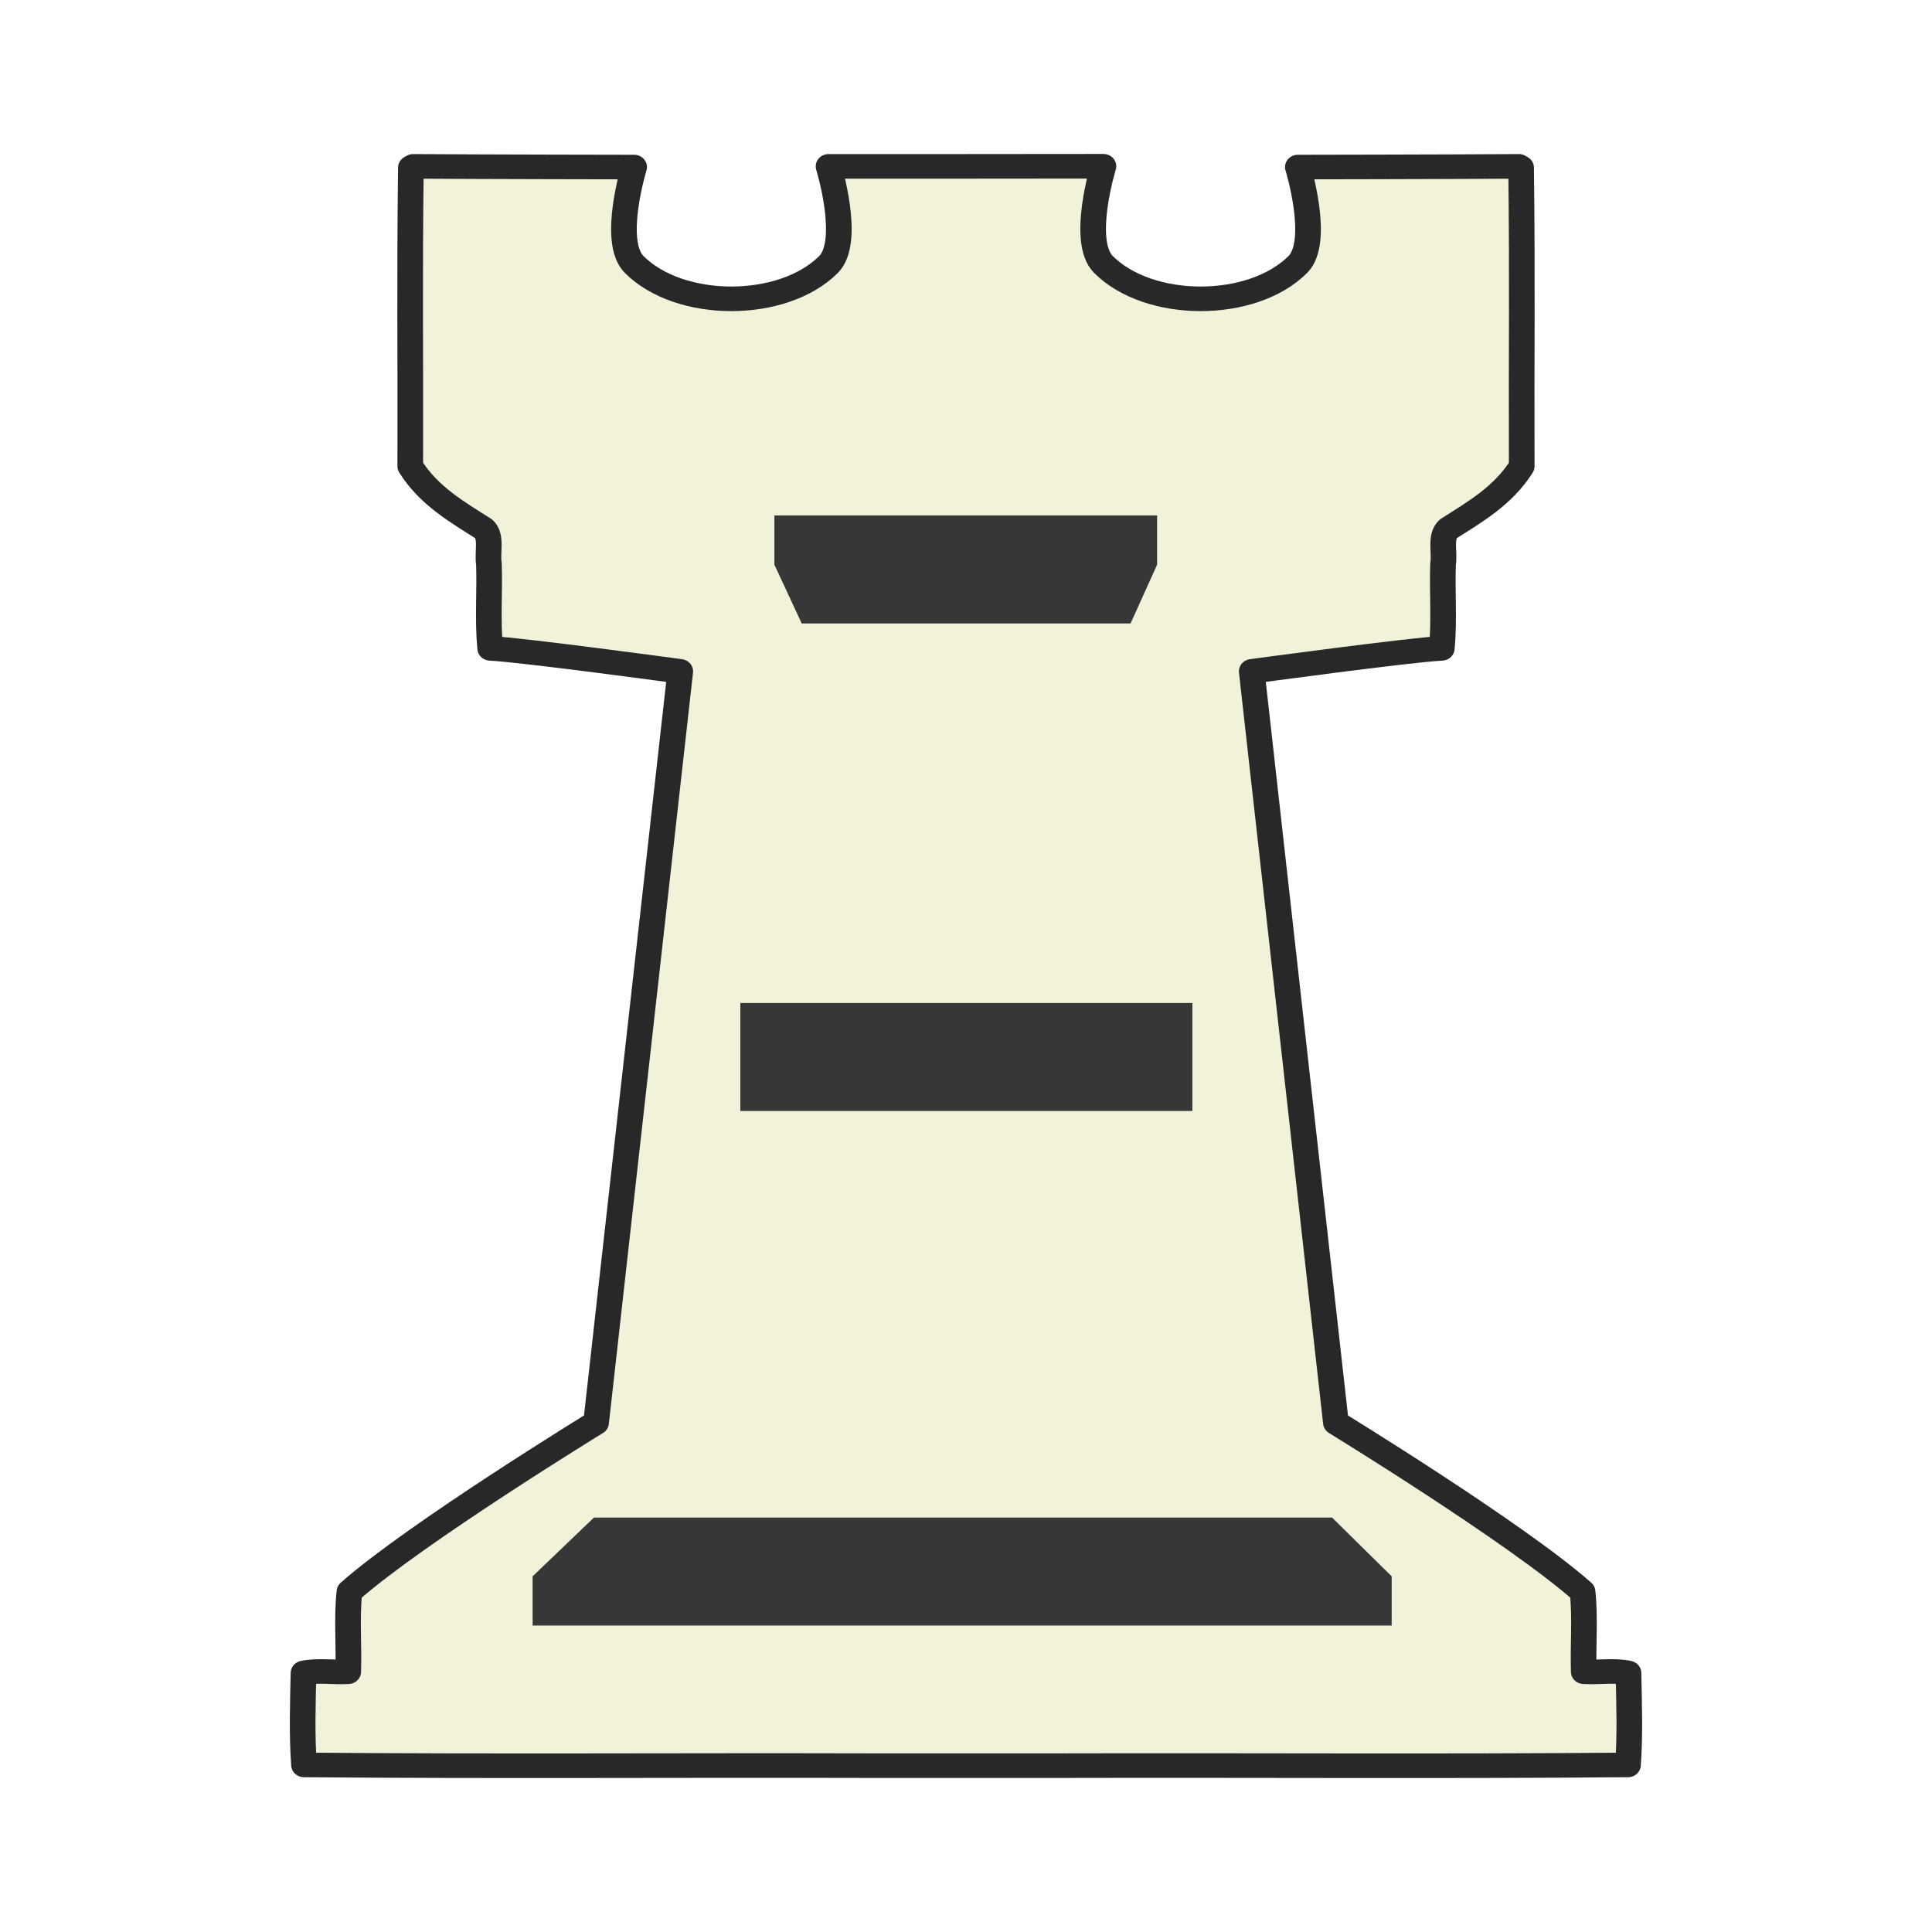
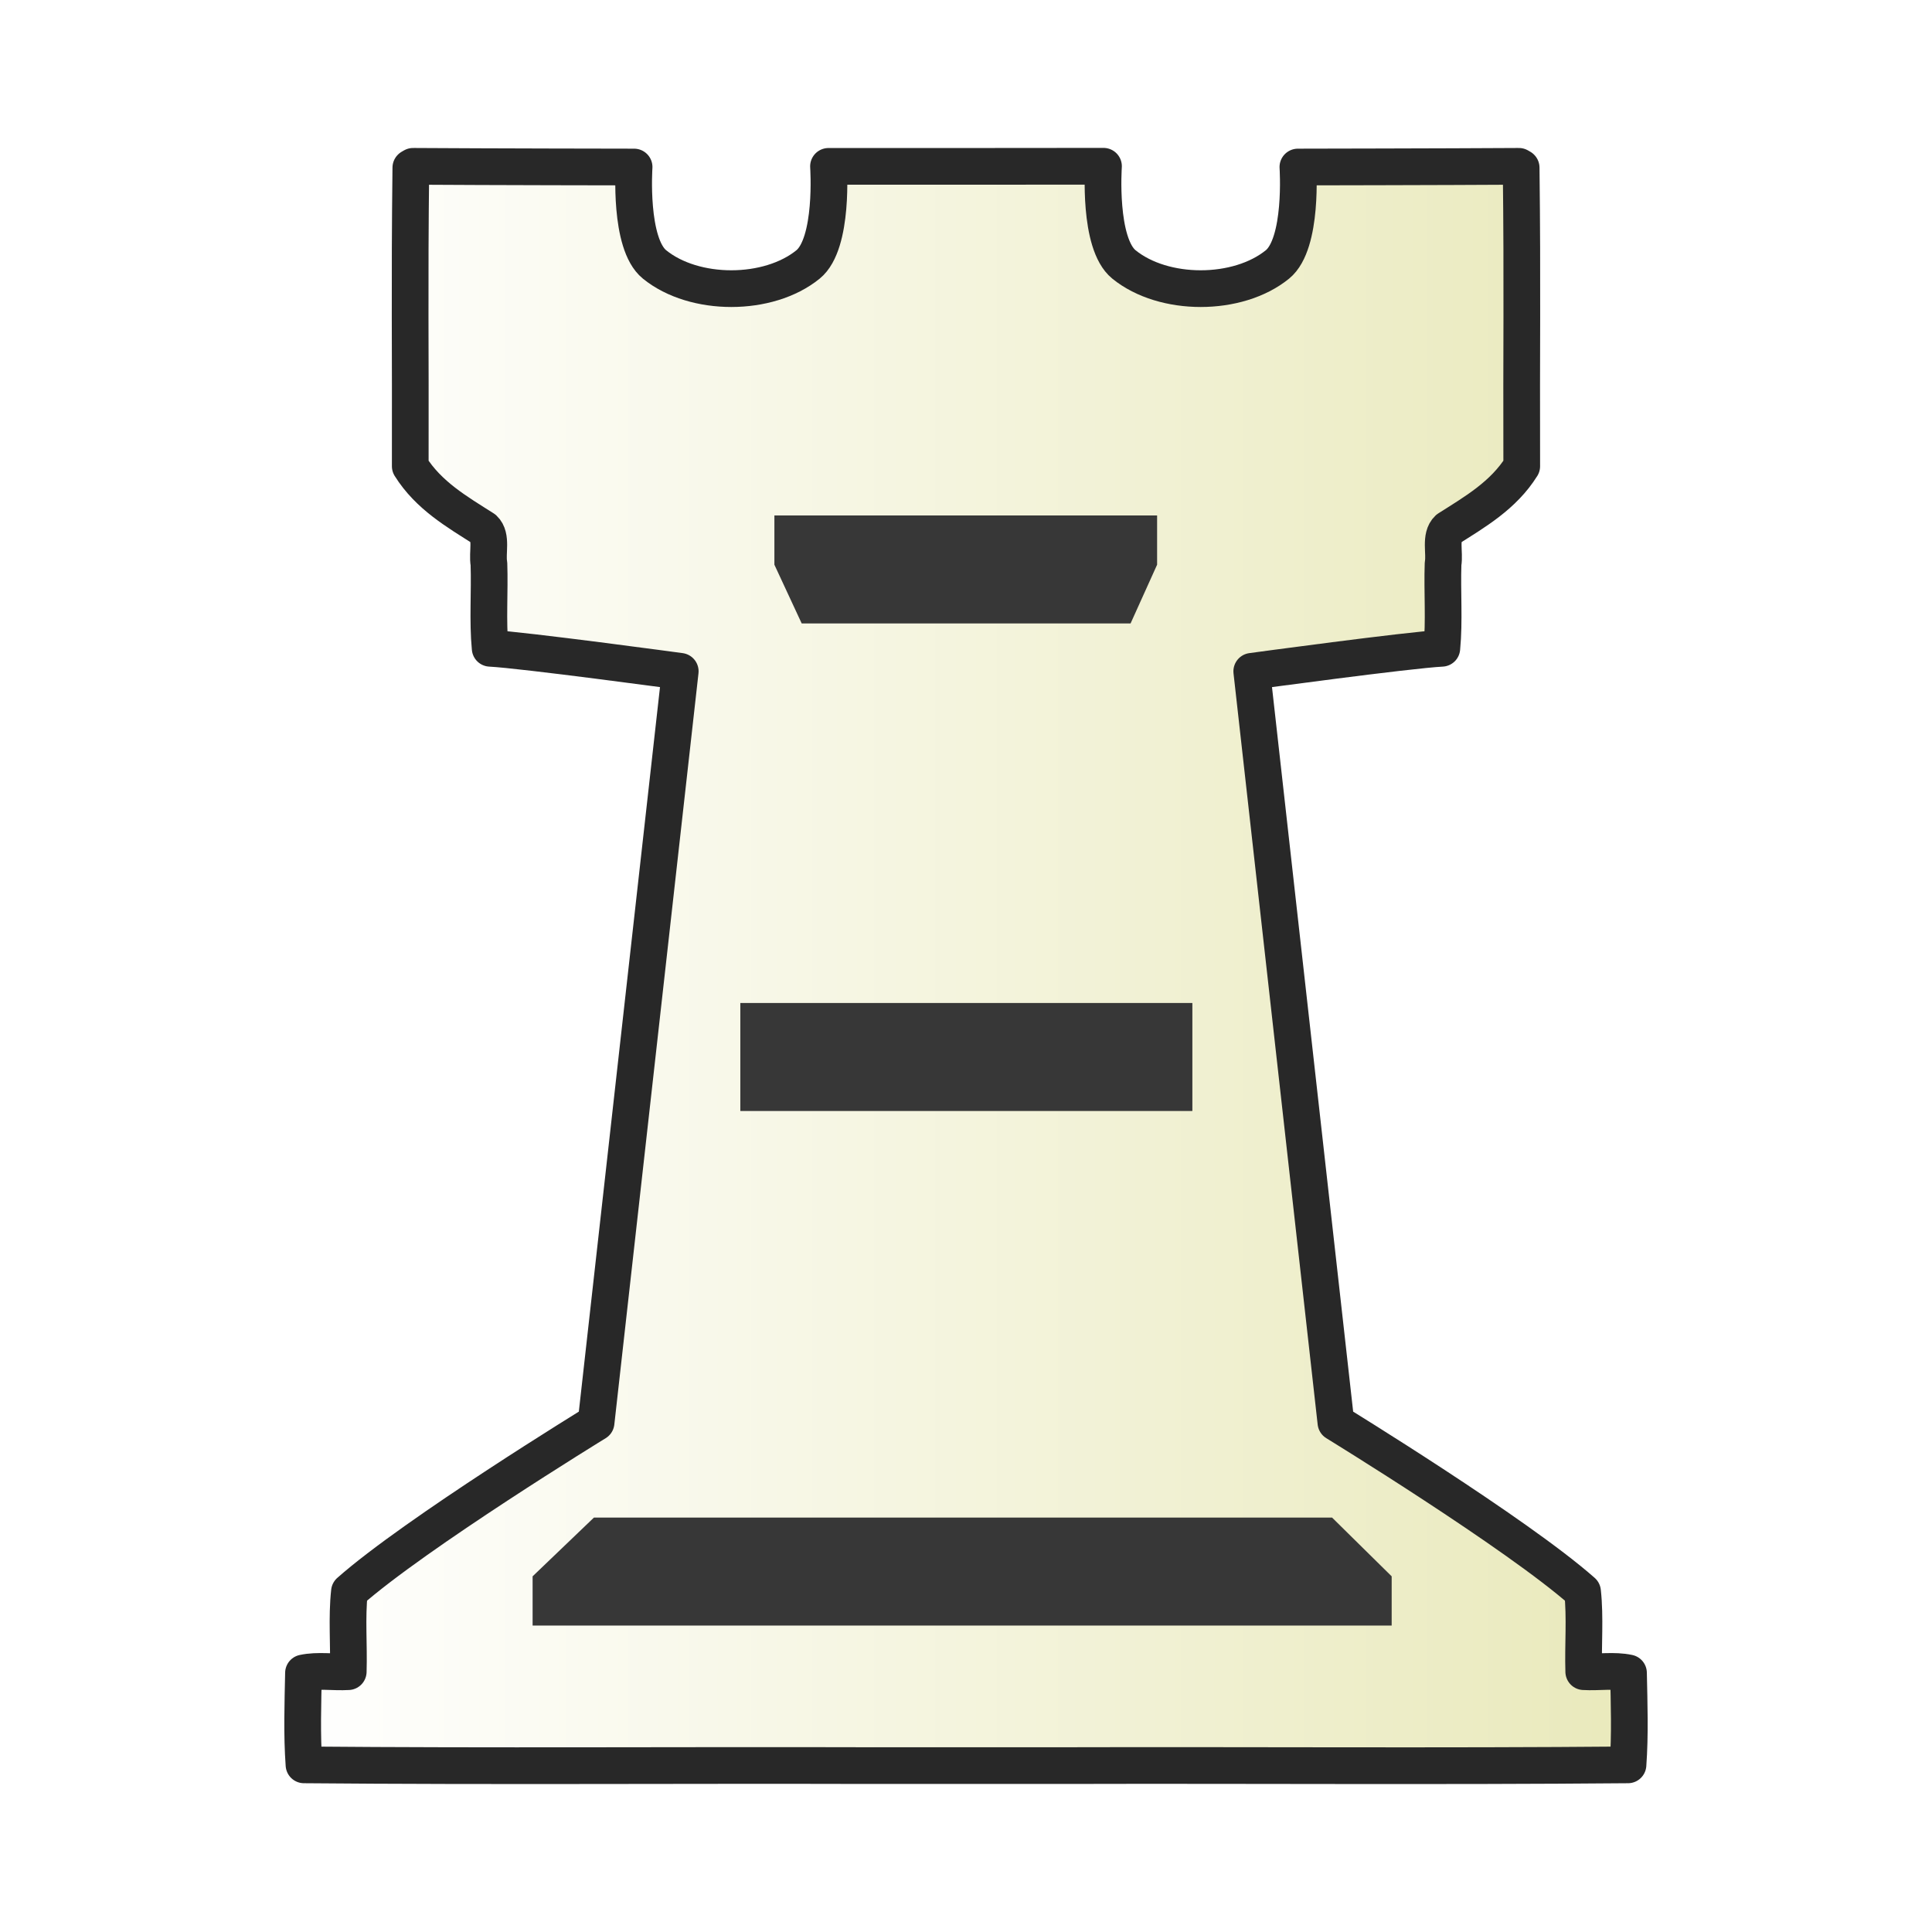
- <svg xmlns="http://www.w3.org/2000/svg" clip-rule="evenodd" fill-rule="evenodd" height="50mm" image-rendering="optimizeQuality" shape-rendering="geometricPrecision" text-rendering="geometricPrecision" viewBox="0 0 50 50" width="50mm" version="1.1" id="svg11">
+ <svg xmlns="http://www.w3.org/2000/svg" xmlns:xlink="http://www.w3.org/1999/xlink" clip-rule="evenodd" fill-rule="evenodd" height="50mm" image-rendering="optimizeQuality" shape-rendering="geometricPrecision" text-rendering="geometricPrecision" viewBox="0 0 50 50" width="50mm" version="1.1" id="svg11">
  <defs id="defs15">
    <clipPath clipPathUnits="userSpaceOnUse" id="clipPath1753">
      <path style="opacity:0.04;fill:#000000;fill-opacity:1;stroke:#000000;stroke-width:0.265px;stroke-linecap:butt;stroke-linejoin:miter;stroke-opacity:1" d="m 441.088,36.365 v 18.021 l 2.506,2.506 V 70.97 L 430.379,84.185 H 462.579 V 36.078 Z" id="path1755" />
    </clipPath>
    <clipPath clipPathUnits="userSpaceOnUse" id="clipPath1753-6">
      <path style="opacity:0.04;fill:#000000;fill-opacity:1;stroke:#000000;stroke-width:0.265px;stroke-linecap:butt;stroke-linejoin:miter;stroke-opacity:1" d="m 441.088,36.365 v 18.021 l 2.506,2.506 V 70.97 L 430.379,84.185 H 462.579 V 36.078 Z" id="path1755-5" />
    </clipPath>
    <clipPath clipPathUnits="userSpaceOnUse" id="clipPath1753-2">
      <path style="opacity:0.04;fill:#000000;fill-opacity:1;stroke:#000000;stroke-width:0.265px;stroke-linecap:butt;stroke-linejoin:miter;stroke-opacity:1" d="m 441.088,36.365 v 18.021 l 2.506,2.506 V 70.97 L 430.379,84.185 H 462.579 V 36.078 Z" id="path1755-9" />
    </clipPath>
    <clipPath clipPathUnits="userSpaceOnUse" id="clipPath1753-24">
      <path style="opacity:0.04;fill:#000000;fill-opacity:1;stroke:#000000;stroke-width:0.265px;stroke-linecap:butt;stroke-linejoin:miter;stroke-opacity:1" d="m 441.088,36.365 v 18.021 l 2.506,2.506 V 70.97 L 430.379,84.185 H 462.579 V 36.078 Z" id="path1755-96" />
    </clipPath>
+     <linearGradient id="wwwwwwww" gradientUnits="userSpaceOnUse" x1="21.094" x2="77.669" y1="37.101" y2="37.469">
+       <stop offset="0" stop-color="#fff" id="stop1270" style="stop-color:#fafafa;stop-opacity:1" />
+       <stop offset="1" stop-color="#fff" stop-opacity="0" id="stop1272" style="stop-color:#edefa1;stop-opacity:1" />
+     </linearGradient>
+     <linearGradient y2="37.469" y1="37.101" x2="77.669" x1="21.094" gradientUnits="userSpaceOnUse" id="linearGradient1274">
+       <stop style="stop-color:#ebebeb;stop-opacity:1" id="stop1270-5" stop-color="#fff" offset="0" />
+       <stop style="stop-color:#fefdfb;stop-opacity:1" id="stop1272-3" stop-opacity="0" stop-color="#fff" offset="1" />
+     </linearGradient>
+     <linearGradient y2="37.469" y1="37.101" x2="77.669" x1="21.094" gradientUnits="userSpaceOnUse" id="linearGradient1274-2">
+       <stop style="stop-color:#ffffff;stop-opacity:1" id="stop1270-55" stop-color="#fff" offset="0" />
+       <stop style="stop-color:#e9e9bb;stop-opacity:1" id="stop1272-2" stop-opacity="0" stop-color="#fff" offset="1" />
+     </linearGradient>
+     <linearGradient xlink:href="#linearGradient1274-2" id="linearGradient4240" x1="-59.61" y1="-632.675" x2="-24.625" y2="-632.675" gradientUnits="userSpaceOnUse" />
  </defs>
  <linearGradient id="a" gradientUnits="userSpaceOnUse" x1="21.376" x2="77.641" y1="37.469" y2="37.469">
    <stop offset="0" stop-color="#fff" id="stop2" />
    <stop offset="1" stop-color="#fff" stop-opacity="0" id="stop4" />
  </linearGradient>
-   <g id="g1928" transform="matrix(1.104025,0,0,1.05869,120.9694,283.8261)" style="stroke-width:0.925">
-     <path id="path1449-1-3" d="m -83.705,-264.028 -3.222,0.003 h -3.222 c 0,0 0.542,1.832 0,2.398 -1.074,1.12 -3.483,1.12 -4.557,0 -0.538,-0.561 0,-2.381 0,-2.381 0,0 -3.454,-0.005 -5.18,-0.017 l -0.051,0.03 -0.003,0.003 c -0.033,2.972 -0.006,4.32 -0.014,7.298 0.431,0.719 1.1,1.118 1.725,1.532 0.196,0.191 0.073,0.585 0.119,0.853 0.022,0.686 -0.034,1.392 0.029,2.066 0.77,0.04 4.456,0.563 4.456,0.563 l -1.973,18.365 c 0,0 -4.236,2.707 -5.782,4.133 -0.067,0.635 -0.008,1.307 -0.028,1.956 -0.347,0.022 -0.712,-0.044 -1.049,0.031 -0.015,0.741 -0.04,1.514 0.012,2.247 4.411,0.04 8.832,0.005 13.247,0.018 h 2.271 2.271 c 4.415,-0.012 8.836,0.022 13.247,-0.018 0.052,-0.733 0.026,-1.507 0.012,-2.247 -0.337,-0.076 -0.702,-0.009 -1.049,-0.031 -0.02,-0.649 0.039,-1.321 -0.028,-1.956 -1.546,-1.427 -5.782,-4.133 -5.782,-4.133 l -1.973,-18.365 c 0,0 3.685,-0.523 4.456,-0.563 0.062,-0.674 0.006,-1.38 0.029,-2.066 0.046,-0.268 -0.077,-0.662 0.119,-0.853 0.625,-0.414 1.294,-0.814 1.725,-1.532 -0.009,-2.977 0.019,-4.325 -0.014,-7.298 l -0.003,-0.003 -0.051,-0.03 c -1.726,0.012 -5.18,0.017 -5.18,0.017 0,0 0.538,1.82 0,2.381 -1.074,1.12 -3.483,1.12 -4.557,0 -0.543,-0.566 -2e-4,-2.4 -2e-4,-2.4 z" style="opacity:1;fill:#f2f2da;fill-opacity:1;fill-rule:evenodd;stroke:#282828;stroke-width:0.601;stroke-linecap:round;stroke-linejoin:round;stroke-miterlimit:4;stroke-dasharray:none;stroke-dashoffset:1.852;stroke-opacity:1;paint-order:normal" />
-     <g style="fill:#373737;fill-opacity:1;stroke:none;stroke-width:0.908;stroke-opacity:1" transform="matrix(1.006888,0,0,1.031299,1.965637,38.34329)" id="g1616-4">
-       <path id="path1078-6-6-3-4-1" d="m -88.364,-258.604 h -10.01 v -1.167 l 1.428,-1.393 h 17.184 l 1.388,1.393 v 1.167 z" style="clip-rule:evenodd;fill:#373737;fill-opacity:1;fill-rule:evenodd;stroke:none;stroke-width:0.908;stroke-miterlimit:4;stroke-dasharray:none;stroke-opacity:1;image-rendering:optimizeQuality;shape-rendering:geometricPrecision;text-rendering:geometricPrecision" />
-       <path id="path1078-6-2-0-6-2" d="m -88.285,-284.917 h -4.46 v 1.167 l 0.636,1.393 h 7.656 l 0.618,-1.393 v -1.167 z" style="clip-rule:evenodd;fill:#373737;fill-opacity:1;fill-rule:evenodd;stroke:none;stroke-width:0.908;stroke-miterlimit:4;stroke-dasharray:none;stroke-opacity:1;image-rendering:optimizeQuality;shape-rendering:geometricPrecision;text-rendering:geometricPrecision" />
-       <rect style="opacity:1;fill:#373737;fill-opacity:1;fill-rule:evenodd;stroke:none;stroke-width:0.545;stroke-linecap:square;stroke-linejoin:miter;stroke-miterlimit:4;stroke-dasharray:none;stroke-dashoffset:0;stroke-opacity:1;paint-order:markers fill stroke" id="rect1596-5" width="10.524" height="2.56" x="-93.538" y="-273.361" />
+   <g id="g1718" transform="translate(67.11738,657.6746)">
+     <path id="path1449-1-3" d="m -38.56,-653.372 -3.558,0.003 h -3.558 c 0,0 0.141,1.993 -0.529,2.538 -1.027,0.835 -2.945,0.835 -3.973,0 -0.667,-0.541 -0.529,-2.521 -0.529,-2.521 0,0 -3.813,-0.005 -5.719,-0.018 l -0.056,0.032 -0.003,0.003 c -0.036,3.147 -0.007,4.574 -0.015,7.726 0.476,0.761 1.215,1.183 1.905,1.622 0.216,0.202 0.08,0.619 0.131,0.903 0.025,0.727 -0.037,1.474 0.032,2.187 0.85,0.043 4.919,0.596 4.919,0.596 l -2.178,19.442 c 0,0 -4.676,2.866 -6.383,4.376 -0.074,0.672 -0.009,1.384 -0.031,2.071 -0.384,0.023 -0.786,-0.047 -1.158,0.033 -0.016,0.784 -0.044,1.603 0.013,2.379 4.87,0.043 9.751,0.005 14.626,0.019 h 2.507 2.507 c 4.874,-0.013 9.755,0.024 14.625,-0.019 0.057,-0.776 0.029,-1.595 0.013,-2.379 -0.373,-0.08 -0.774,-0.01 -1.158,-0.033 -0.022,-0.687 0.043,-1.399 -0.031,-2.071 -1.707,-1.51 -6.383,-4.376 -6.383,-4.376 l -2.178,-19.442 c 0,0 4.069,-0.554 4.919,-0.596 0.069,-0.713 0.007,-1.461 0.032,-2.187 0.051,-0.284 -0.085,-0.701 0.131,-0.903 0.69,-0.439 1.429,-0.861 1.905,-1.622 -0.01,-3.152 0.021,-4.579 -0.015,-7.726 l -0.003,-0.003 -0.056,-0.032 c -1.905,0.012 -5.719,0.018 -5.719,0.018 0,0 0.137,1.98 -0.529,2.521 -1.028,0.835 -2.945,0.835 -3.973,0 -0.671,-0.546 -0.529,-2.541 -0.529,-2.541 z" style="clip-rule:evenodd;opacity:1;fill:url(#linearGradient4240);fill-opacity:1;fill-rule:evenodd;stroke:#282828;stroke-width:0.95;stroke-linecap:round;stroke-linejoin:round;stroke-miterlimit:4;stroke-dasharray:none;stroke-dashoffset:1.852;stroke-opacity:1;paint-order:normal;image-rendering:optimizeQuality;shape-rendering:geometricPrecision;text-rendering:geometricPrecision" />
+     <g id="g1644" transform="translate(48.09999,-410.5625)" style="clip-rule:evenodd;fill-rule:evenodd;image-rendering:optimizeQuality;shape-rendering:geometricPrecision;text-rendering:geometricPrecision">
+       <g id="g1616-4" transform="matrix(1.111629,0,0,1.091826,7.921831,77.30786)" style="fill:#373737;fill-opacity:1;stroke:none;stroke-width:0.908;stroke-opacity:1">
+         <path style="clip-rule:evenodd;fill:#373737;fill-opacity:1;fill-rule:evenodd;stroke:none;stroke-width:0.908;stroke-miterlimit:4;stroke-dasharray:none;stroke-opacity:1;image-rendering:optimizeQuality;shape-rendering:geometricPrecision;text-rendering:geometricPrecision" d="m -88.364,-258.604 h -10.01 v -1.167 l 1.428,-1.393 h 17.184 l 1.388,1.393 v 1.167 z" id="path1078-6-6-3-4-1" />
+         <path style="clip-rule:evenodd;fill:#373737;fill-opacity:1;fill-rule:evenodd;stroke:none;stroke-width:0.908;stroke-miterlimit:4;stroke-dasharray:none;stroke-opacity:1;image-rendering:optimizeQuality;shape-rendering:geometricPrecision;text-rendering:geometricPrecision" d="m -88.285,-284.917 h -4.46 v 1.167 l 0.636,1.393 h 7.656 l 0.618,-1.393 v -1.167 z" id="path1078-6-2-0-6-2" />
+         <rect y="-273.361" x="-93.538" height="2.56" width="10.524" id="rect1596-5" style="opacity:1;fill:#373737;fill-opacity:1;fill-rule:evenodd;stroke:none;stroke-width:0.545;stroke-linecap:square;stroke-linejoin:miter;stroke-miterlimit:4;stroke-dasharray:none;stroke-dashoffset:0;stroke-opacity:1;paint-order:markers fill stroke" />
+       </g>
    </g>
  </g>
</svg>
